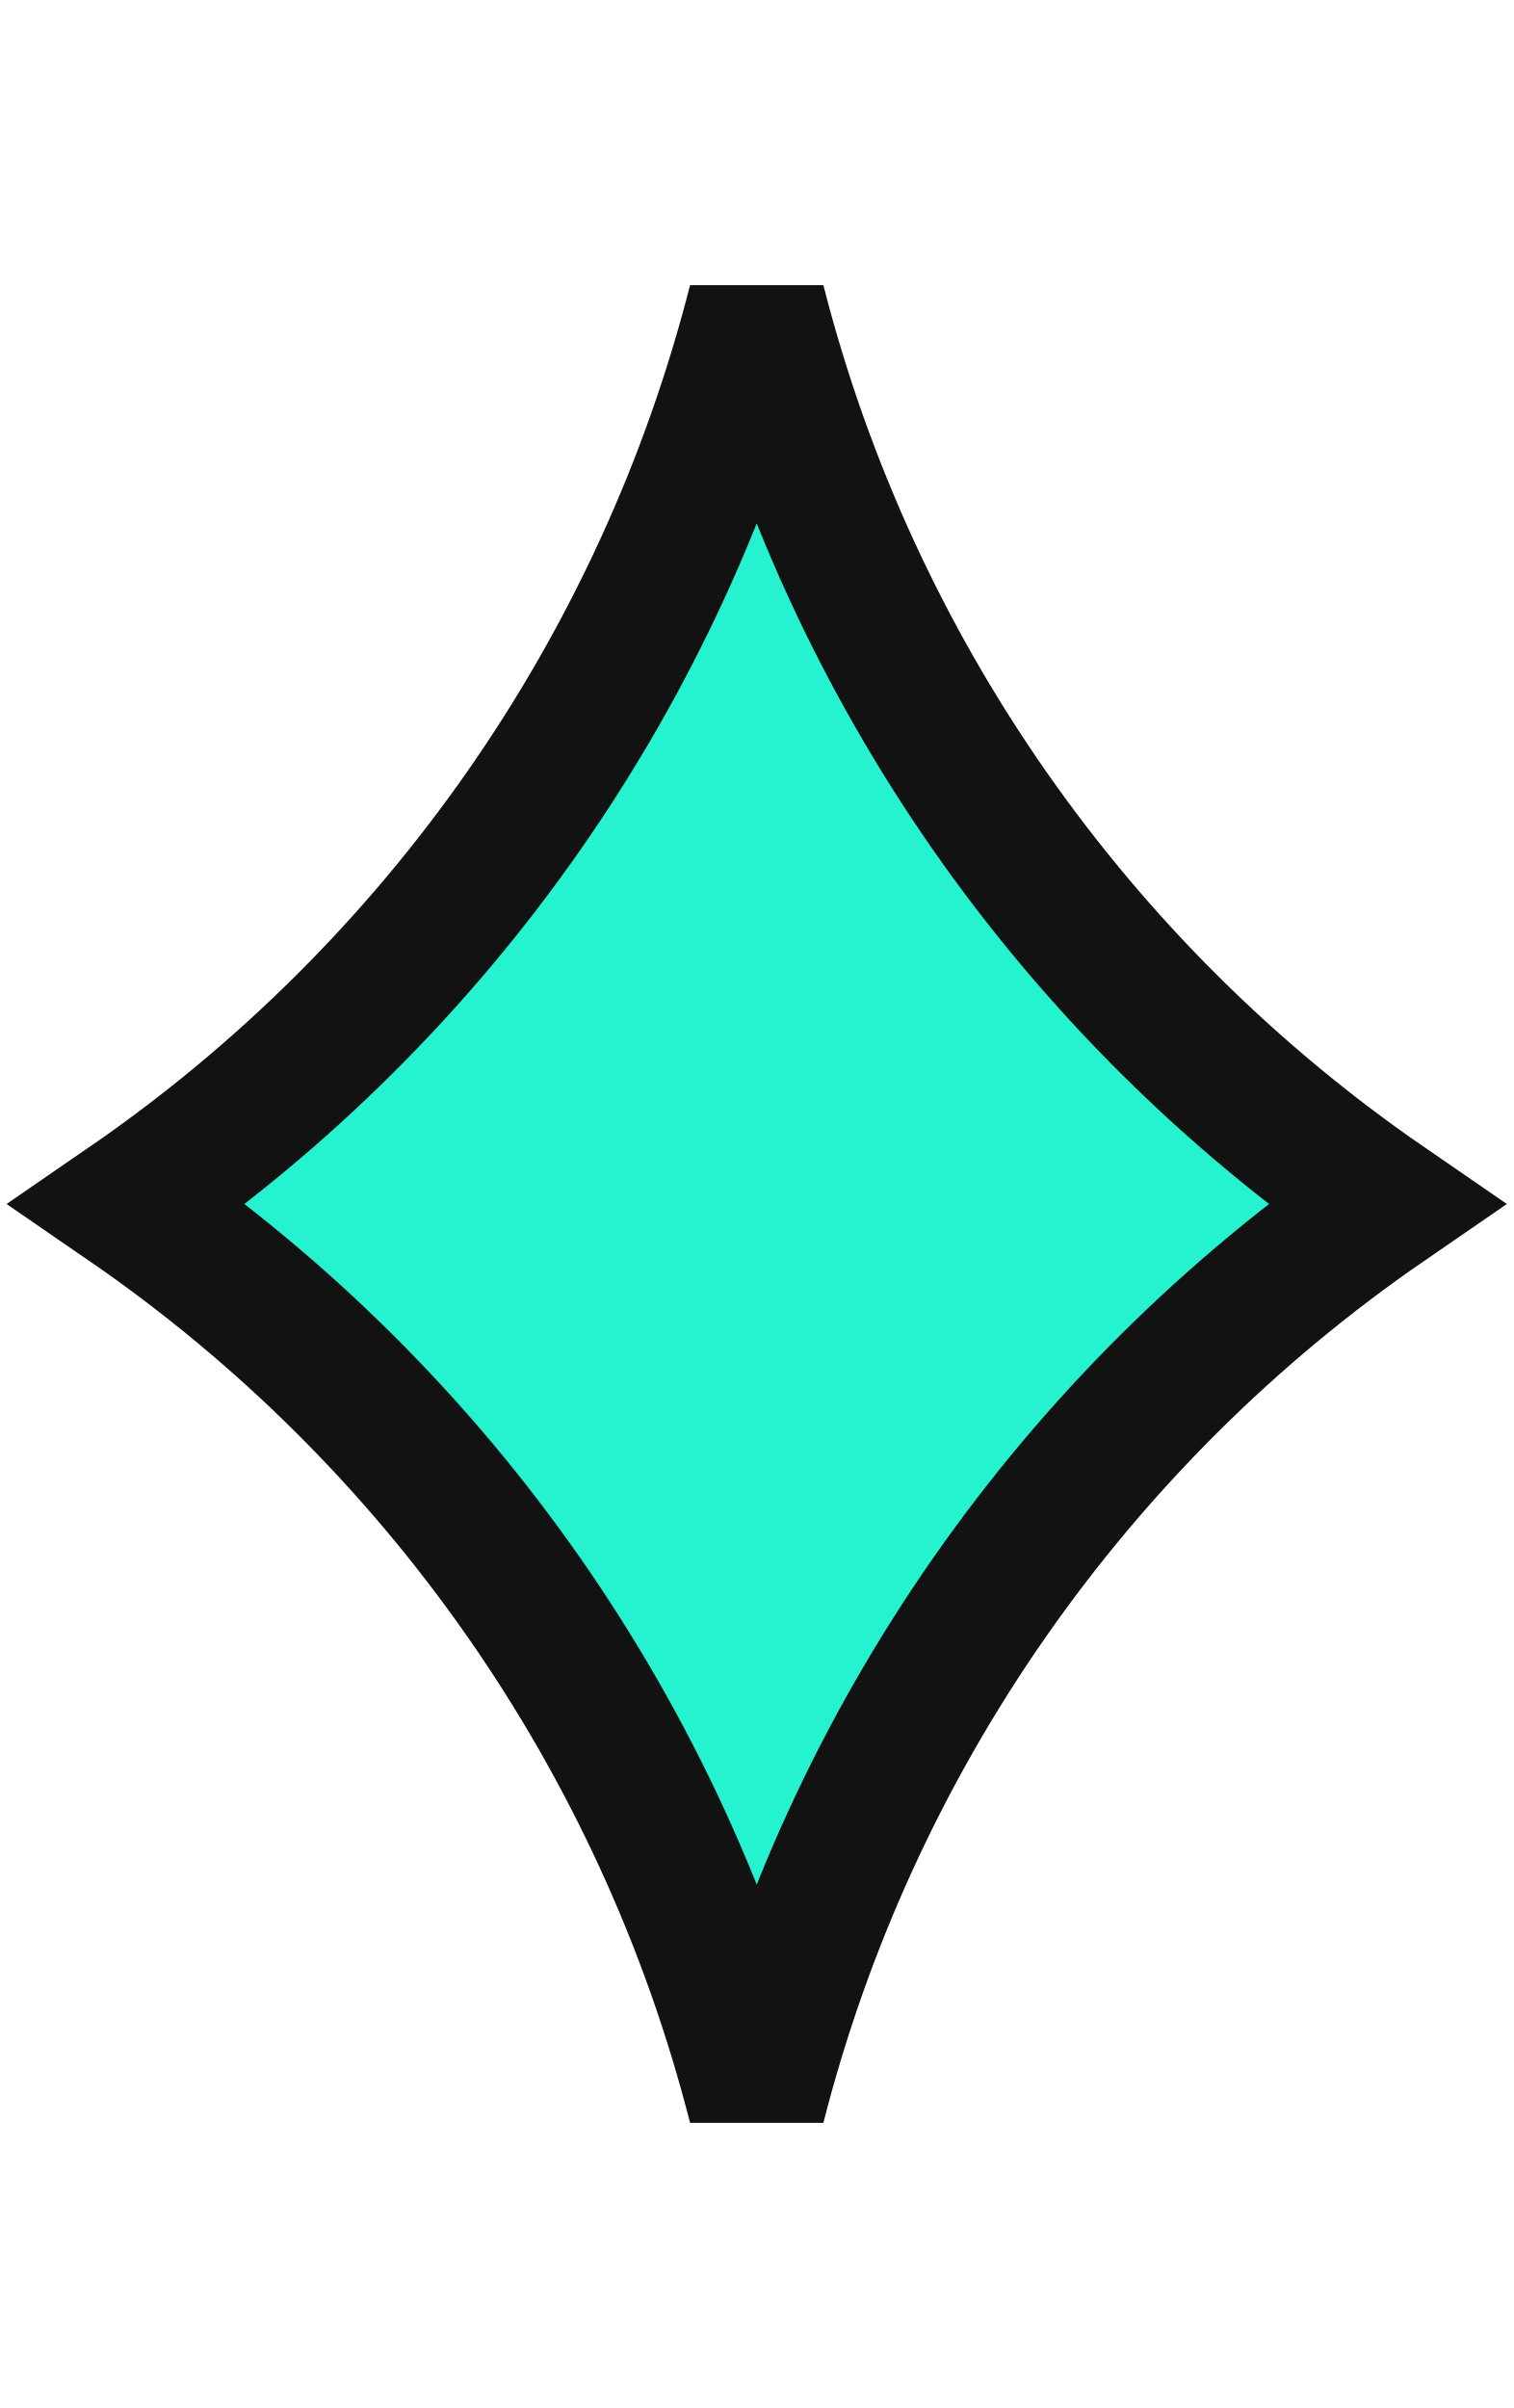
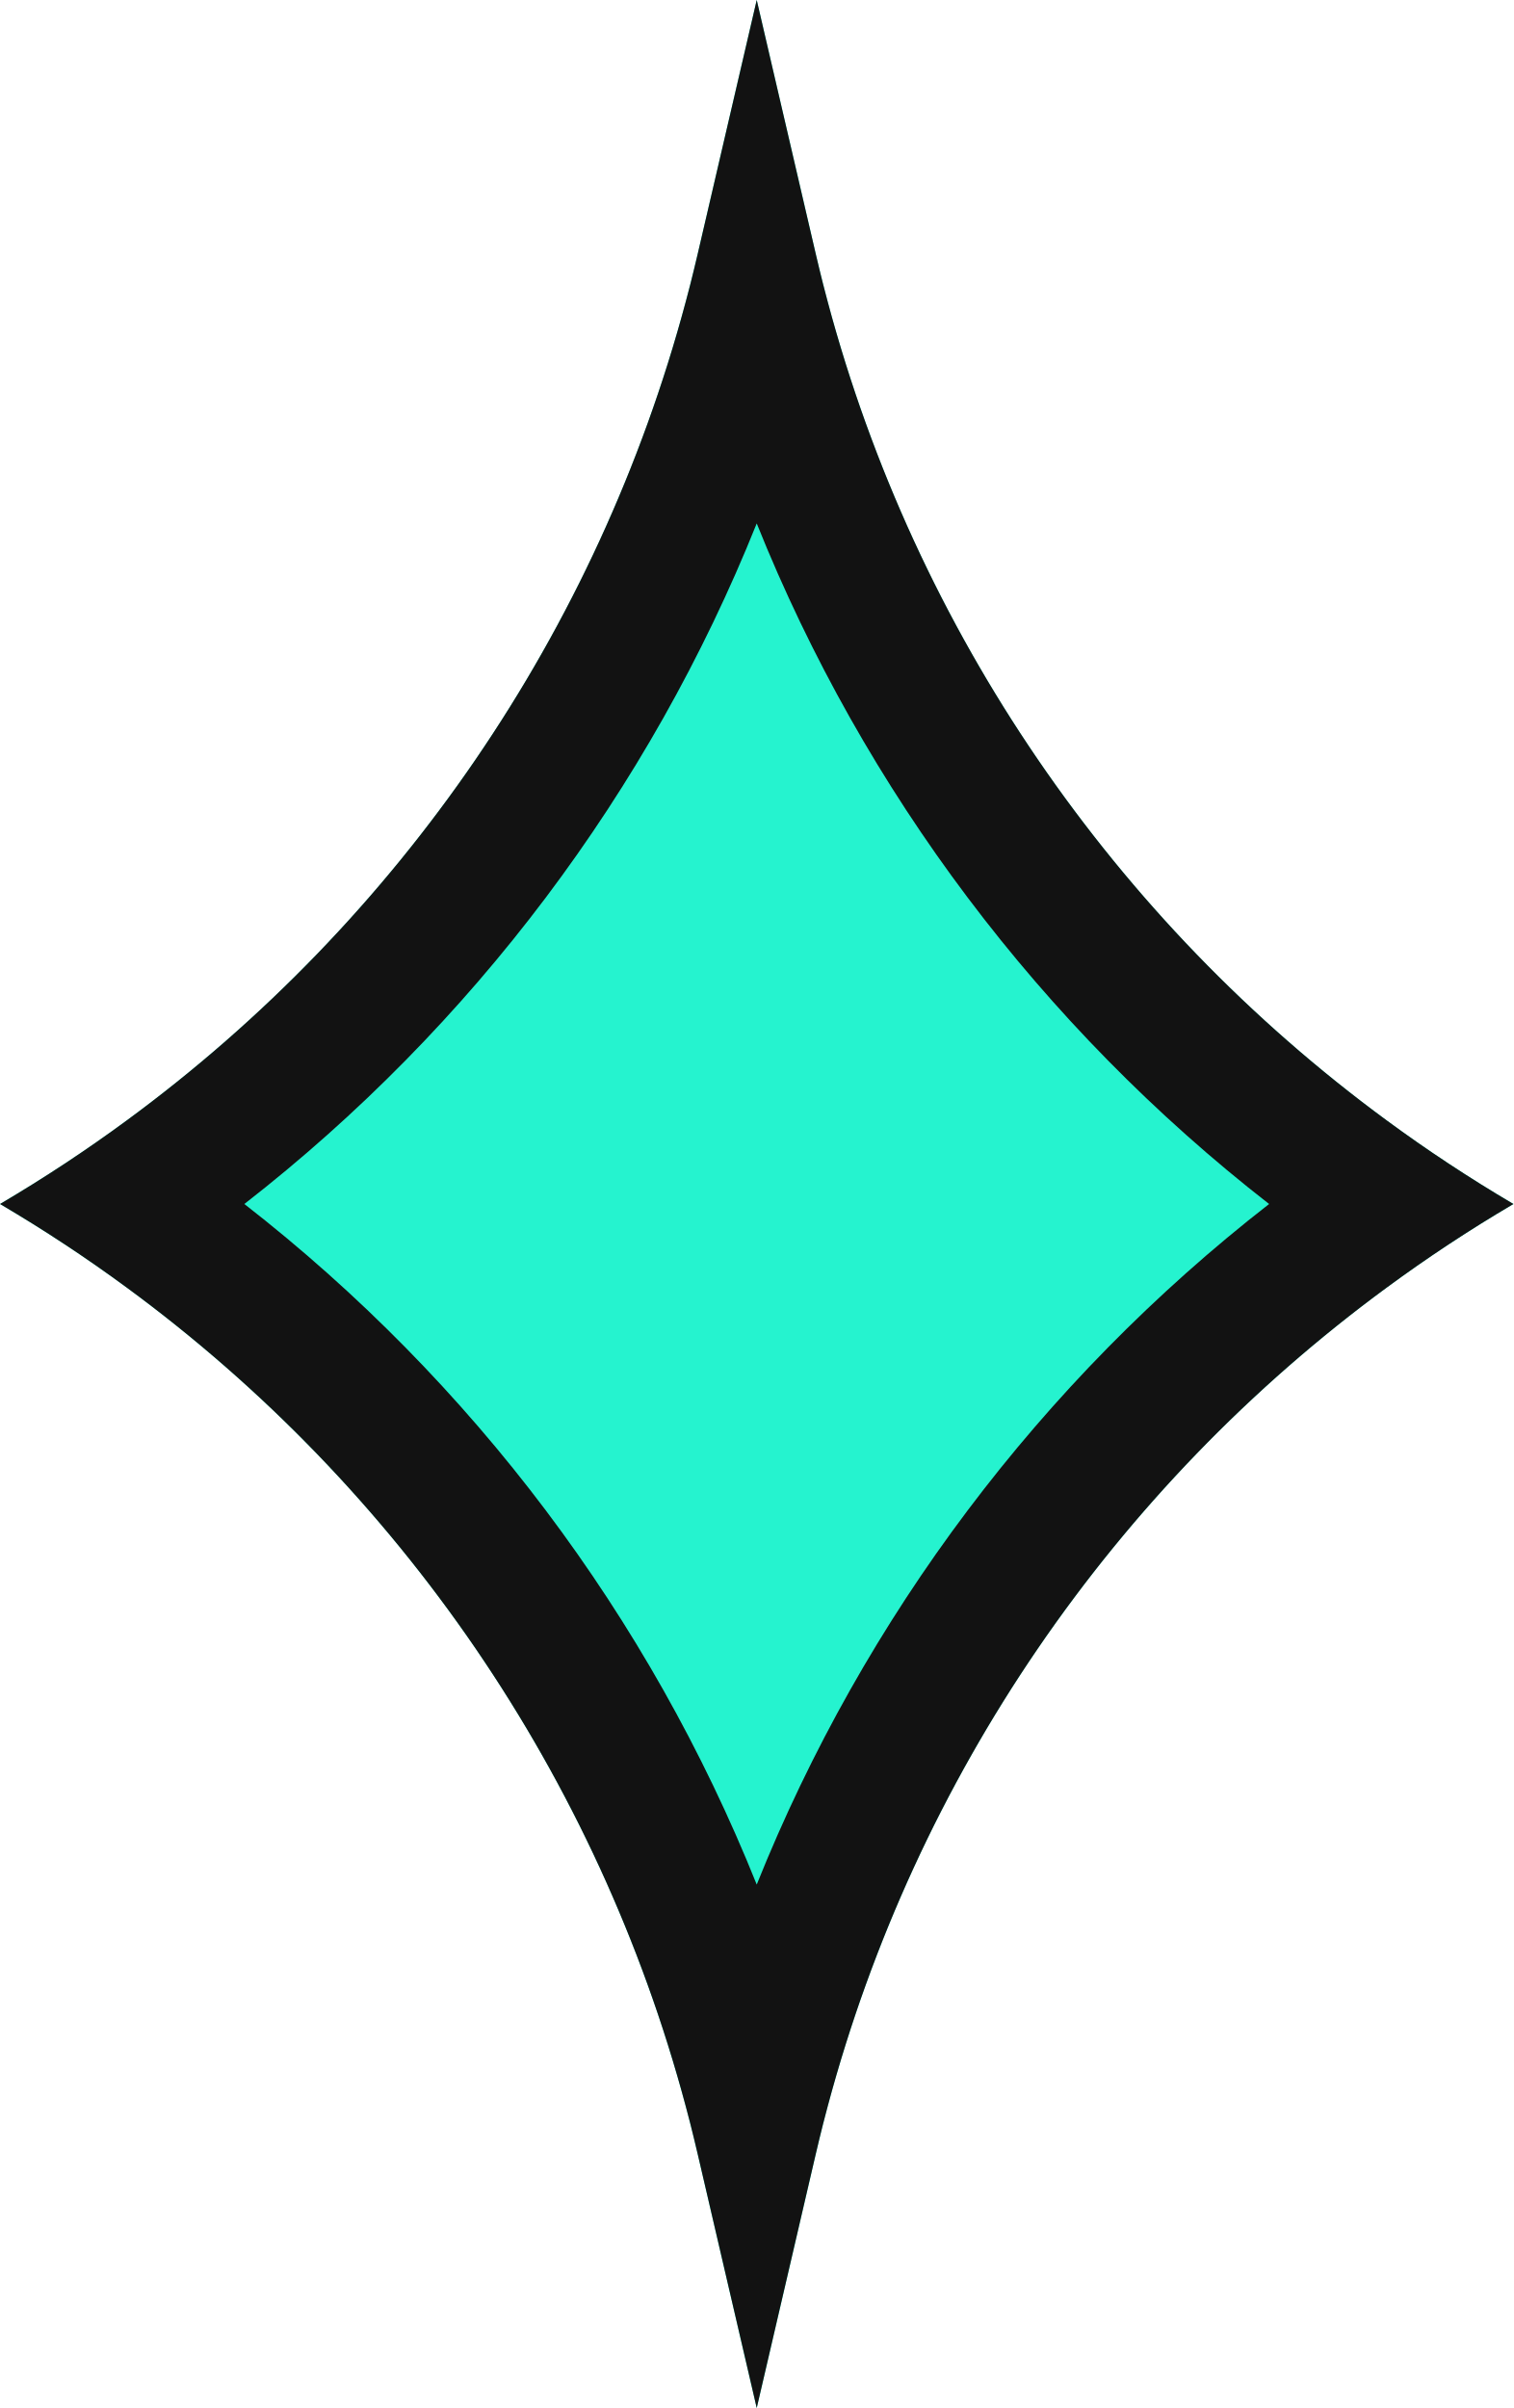
<svg xmlns="http://www.w3.org/2000/svg" width="22" height="35" viewBox="0 0 22 35" fill="none">
-   <path d="M1.86 17.5C6.382 14.389 9.638 9.735 11 4.392C12.362 9.735 15.618 14.389 20.14 17.5C15.618 20.611 12.362 25.265 11 30.608C9.638 25.265 6.382 20.611 1.86 17.5Z" fill="#25F3CF" stroke="#121212" stroke-width="2" />
+   <path d="M11 0L11.86 3.699C13.208 9.493 16.873 14.482 22 17.5C16.873 20.518 13.208 25.507 11.86 31.301L11 35L10.14 31.301C8.792 25.507 5.127 20.518 0 17.5C5.127 14.482 8.792 9.493 10.14 3.699L11 0Z" fill="#25F3CF" />
+   <path fill-rule="evenodd" clip-rule="evenodd" d="M11 0L10.14 3.699C10.107 3.841 10.072 3.982 10.037 4.123C10.014 4.211 9.991 4.298 9.968 4.386C8.688 9.175 5.813 13.369 1.841 16.286C1.251 16.72 0.637 17.125 0 17.5C0.637 17.875 1.251 18.28 1.841 18.714C5.813 21.631 8.688 25.825 9.968 30.614C9.991 30.701 10.014 30.789 10.037 30.877C10.072 31.018 10.107 31.159 10.14 31.301L11 35L11.86 31.301C11.893 31.159 11.928 31.018 11.963 30.877C11.986 30.789 12.009 30.701 12.032 30.614C13.312 25.825 16.187 21.631 20.159 18.714C20.749 18.28 21.363 17.875 22 17.5C21.363 17.125 20.749 16.72 20.159 16.286C16.187 13.369 13.312 9.175 12.032 4.386C12.009 4.298 11.986 4.211 11.963 4.123C11.928 3.982 11.893 3.841 11.86 3.699L11 0ZM11 7.608C9.438 11.502 6.868 14.919 3.552 17.5C6.868 20.081 9.438 23.497 11 27.392C12.562 23.497 15.132 20.081 18.448 17.5C15.132 14.919 12.562 11.502 11 7.608Z" fill="#121212" />
</svg>
